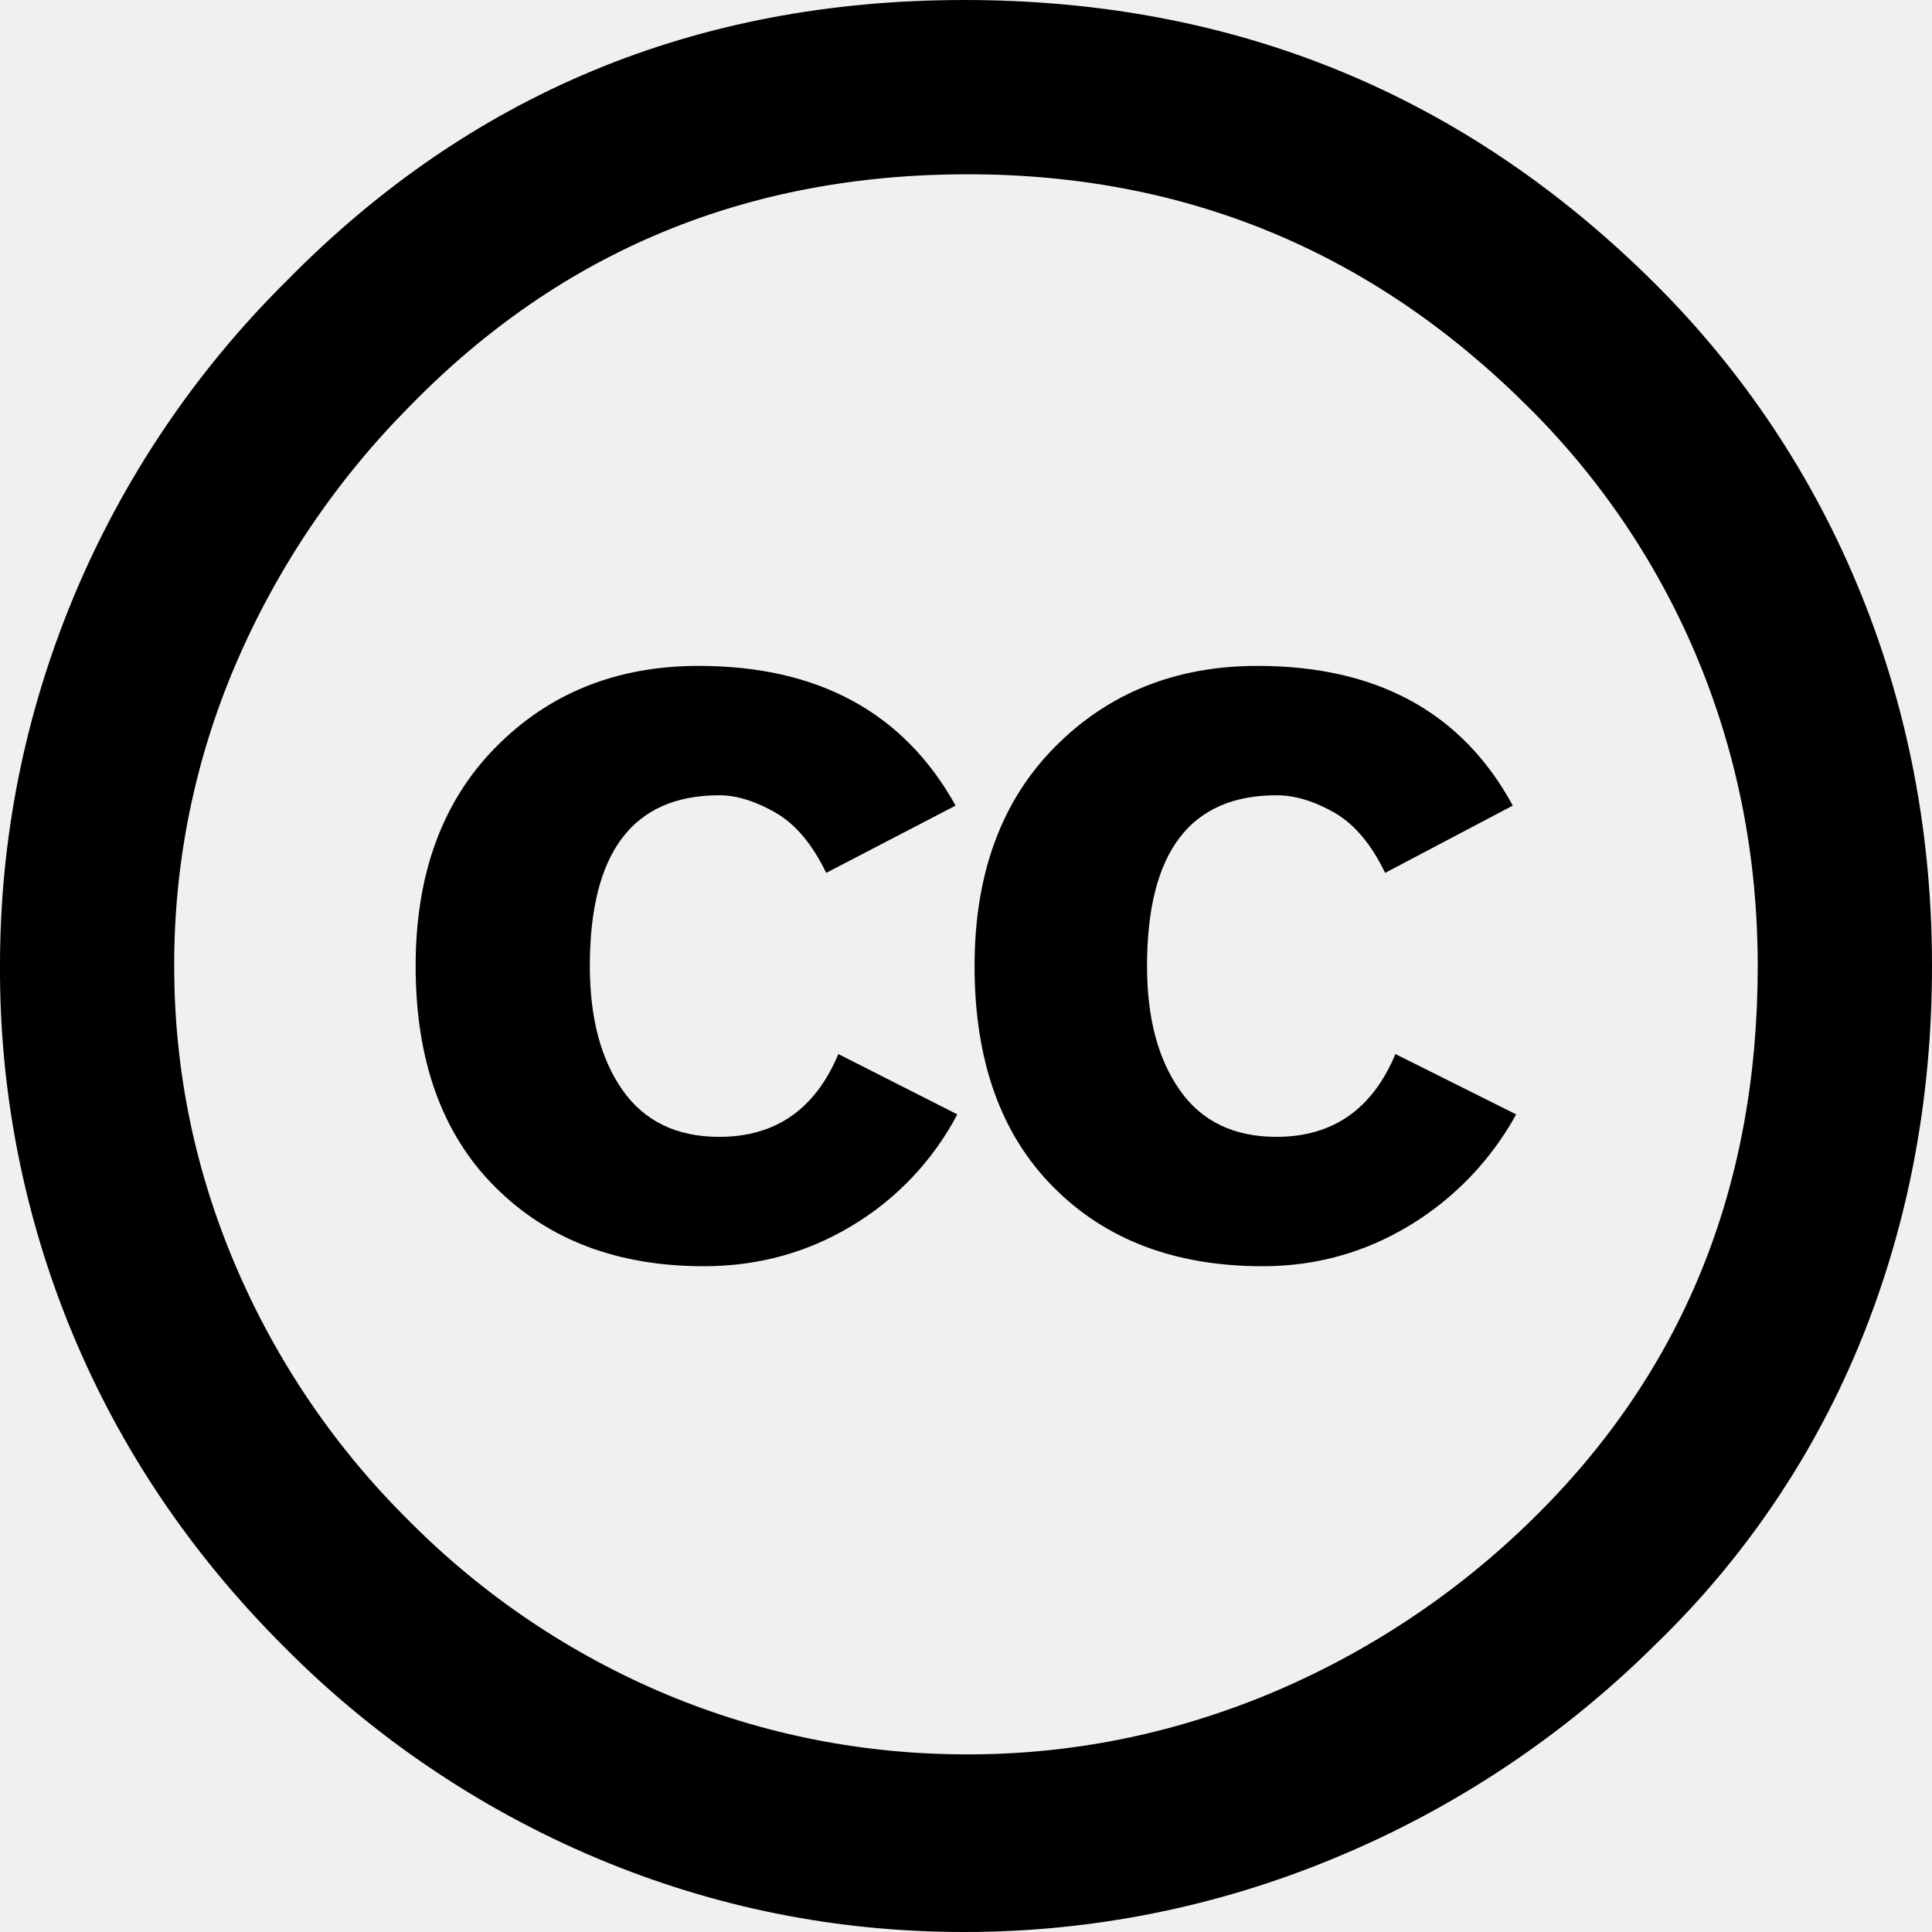
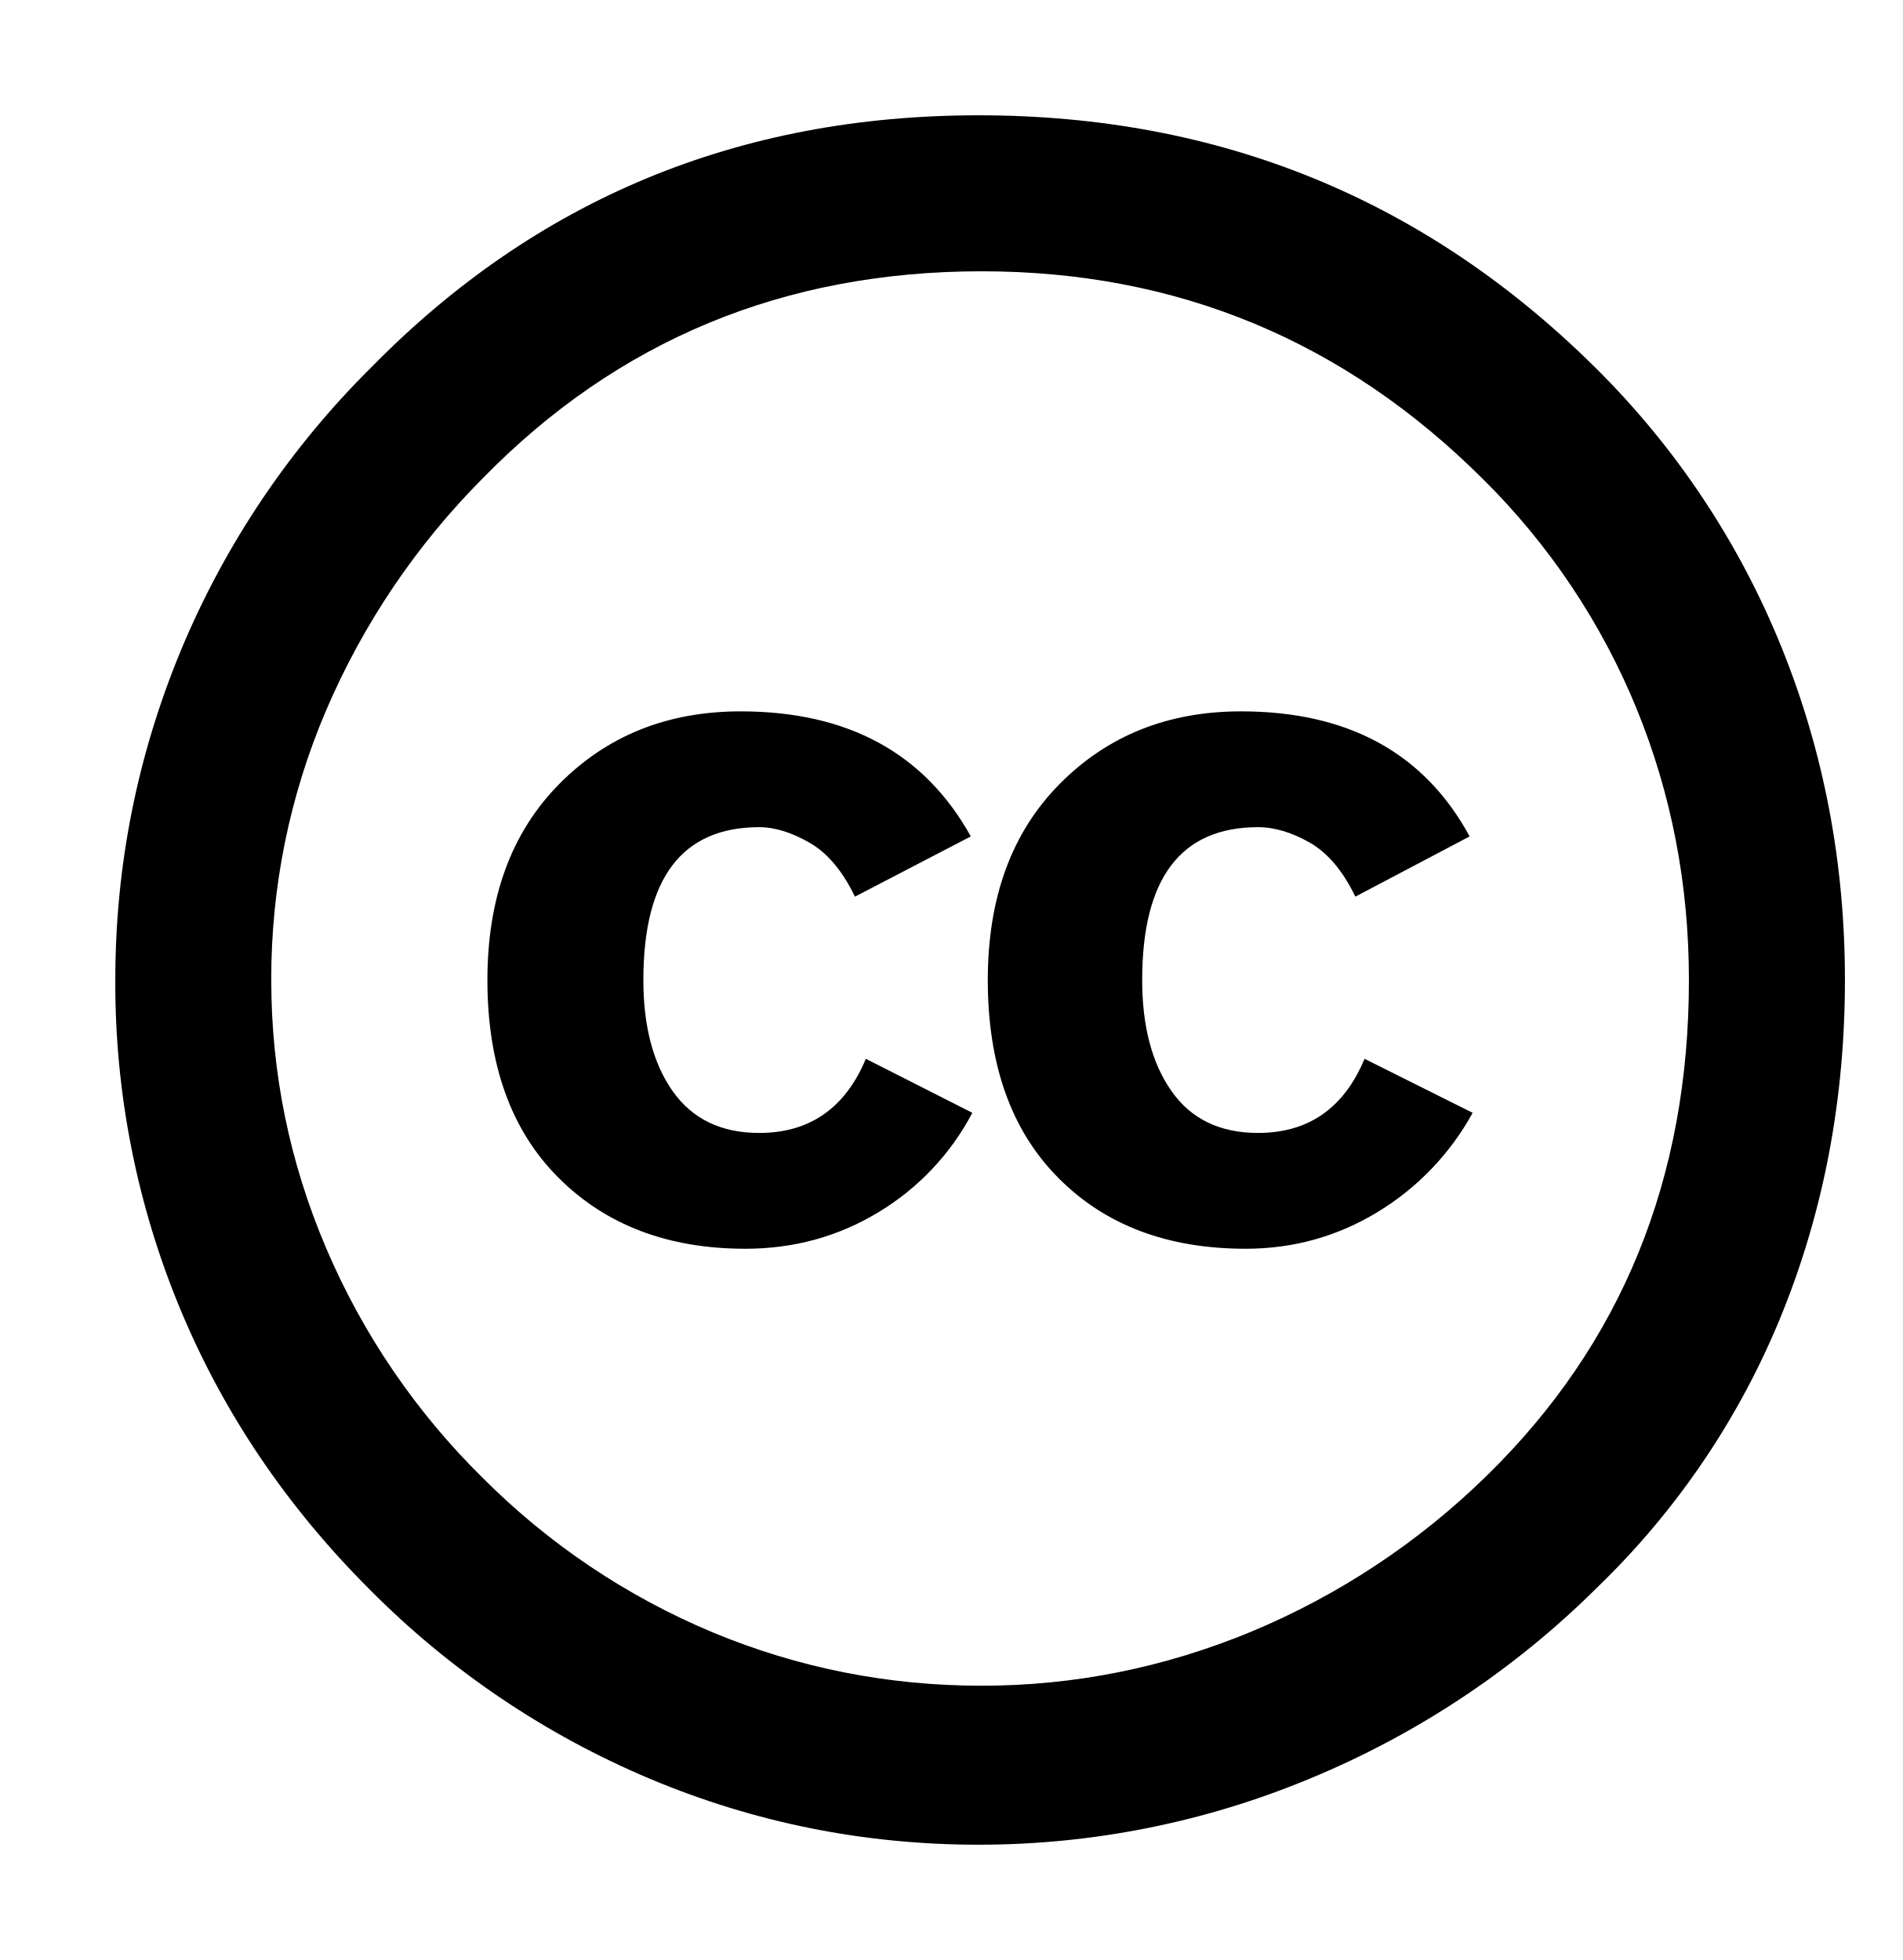
- <svg xmlns="http://www.w3.org/2000/svg" viewBox="0 0 30 30">
-   <path d="M14.972 0c4.196 0 7.769 1.465 10.715 4.393A14.426 14.426 0 0128.9 9.228C29.633 11.04 30 12.964 30 15c0 2.054-.363 3.978-1.085 5.772a13.77 13.77 0 01-3.2 4.754 15.417 15.417 0 01-4.983 3.322A14.932 14.932 0 0114.973 30c-1.982 0-3.88-.38-5.692-1.14a15.087 15.087 0 01-4.875-3.293c-1.437-1.437-2.531-3.058-3.281-4.862A14.71 14.71 0 010 15c0-1.982.38-3.888 1.138-5.719a15.062 15.062 0 013.308-4.915C7.303 1.456 10.812 0 14.972 0zm.055 2.706c-3.429 0-6.313 1.196-8.652 3.589a12.896 12.896 0 00-2.72 4.031 11.814 11.814 0 00-.95 4.675c0 1.607.316 3.156.95 4.646a12.428 12.428 0 002.72 3.992 12.362 12.362 0 003.99 2.679c1.483.616 3.037.924 4.662.924 1.607 0 3.164-.312 4.675-.937a12.954 12.954 0 004.084-2.705c2.339-2.286 3.508-5.152 3.508-8.6 0-1.66-.304-3.231-.91-4.713a11.994 11.994 0 00-2.651-3.965c-2.412-2.41-5.314-3.616-8.706-3.616zm-.188 9.803l-2.01 1.045c-.215-.445-.477-.758-.79-.937-.312-.178-.602-.268-.87-.268-1.34 0-2.01.884-2.01 2.652 0 .803.17 1.446.509 1.928.34.482.84.724 1.5.724.876 0 1.492-.43 1.85-1.286l1.847.937a4.407 4.407 0 01-1.634 1.728c-.696.42-1.464.63-2.303.63-1.34 0-2.42-.41-3.242-1.233-.821-.82-1.232-1.964-1.232-3.428 0-1.428.416-2.562 1.246-3.401.83-.84 1.879-1.26 3.147-1.26 1.858 0 3.188.723 3.992 2.17zm8.652 0l-1.983 1.045c-.214-.445-.478-.758-.79-.937-.313-.178-.613-.268-.897-.268-1.34 0-2.01.884-2.01 2.652 0 .803.17 1.446.51 1.928.338.482.838.724 1.5.724.874 0 1.49-.43 1.847-1.286l1.875.937a4.606 4.606 0 01-1.66 1.728c-.696.42-1.455.63-2.277.63-1.357 0-2.441-.41-3.253-1.233-.814-.82-1.22-1.964-1.22-3.428 0-1.428.415-2.562 1.246-3.401.83-.84 1.879-1.26 3.147-1.26 1.857 0 3.18.723 3.965 2.17z" fill="black" />
+ <svg xmlns="http://www.w3.org/2000/svg" viewBox="0 0 33 34">
+   <rect width="100%" height="100%" fill="#FFF" />
+   <path d="M 16.972 2 c 4.196 0 7.769 1.465 10.715 4.393 A 14.426 14.426 0 0 1 30.9 11.228 C 31.633 13.04 32 14.964 32 17 c 0 2.054 -0.363 3.978 -1.085 5.772 a 13.77 13.77 0 0 1 -3.2 4.754 a 15.417 15.417 0 0 1 -4.983 3.322 A 14.932 14.932 0 0 1 16.973 32 c -1.982 0 -3.88 -0.38 -5.692 -1.14 a 15.087 15.087 0 0 1 -4.875 -3.293 c -1.437 -1.437 -2.531 -3.058 -3.281 -4.862 A 14.71 14.71 0 0 1 2 17 c 0 -1.982 0.38 -3.888 1.138 -5.719 a 15.062 15.062 0 0 1 3.308 -4.915 C 9.303 3.456 12.812 2 16.972 2 z m 0.055 2.706 c -3.429 0 -6.313 1.196 -8.652 3.589 a 12.896 12.896 0 0 0 -2.72 4.031 a 11.814 11.814 0 0 0 -0.95 4.675 c 0 1.607 0.316 3.156 0.95 4.646 a 12.428 12.428 0 0 0 2.72 3.992 a 12.362 12.362 0 0 0 3.99 2.679 c 1.483 0.616 3.037 0.924 4.662 0.924 c 1.607 0 3.164 -0.312 4.675 -0.937 a 12.954 12.954 0 0 0 4.084 -2.705 c 2.339 -2.286 3.508 -5.152 3.508 -8.6 c 0 -1.66 -0.304 -3.231 -0.91 -4.713 a 11.994 11.994 0 0 0 -2.651 -3.965 c -2.412 -2.41 -5.314 -3.616 -8.706 -3.616 z m -0.188 9.803 l -2.01 1.045 c -0.215 -0.445 -0.477 -0.758 -0.79 -0.937 c -0.312 -0.178 -0.602 -0.268 -0.87 -0.268 c -1.34 0 -2.01 0.884 -2.01 2.652 c 0 0.803 0.17 1.446 0.509 1.928 c 0.34 0.482 0.84 0.724 1.5 0.724 c 0.876 0 1.492 -0.43 1.85 -1.286 l 1.847 0.937 a 4.407 4.407 0 0 1 -1.634 1.728 c -0.696 0.42 -1.464 0.63 -2.303 0.63 c -1.34 0 -2.42 -0.41 -3.242 -1.233 c -0.821 -0.82 -1.232 -1.964 -1.232 -3.428 c 0 -1.428 0.416 -2.562 1.246 -3.401 c 0.83 -0.84 1.879 -1.26 3.147 -1.26 c 1.858 0 3.188 0.723 3.992 2.17 z m 8.652 0 l -1.983 1.045 c -0.214 -0.445 -0.478 -0.758 -0.79 -0.937 c -0.313 -0.178 -0.613 -0.268 -0.897 -0.268 c -1.34 0 -2.01 0.884 -2.01 2.652 c 0 0.803 0.17 1.446 0.51 1.928 c 0.338 0.482 0.838 0.724 1.5 0.724 c 0.874 0 1.49 -0.43 1.847 -1.286 l 1.875 0.937 a 4.606 4.606 0 0 1 -1.66 1.728 c -0.696 0.42 -1.455 0.63 -2.277 0.63 c -1.357 0 -2.441 -0.41 -3.253 -1.233 c -0.814 -0.82 -1.22 -1.964 -1.22 -3.428 c 0 -1.428 0.415 -2.562 1.246 -3.401 c 0.83 -0.84 1.879 -1.26 3.147 -1.26 c 1.857 0 3.18 0.723 3.965 2.17 z" fill="black" />
</svg>
